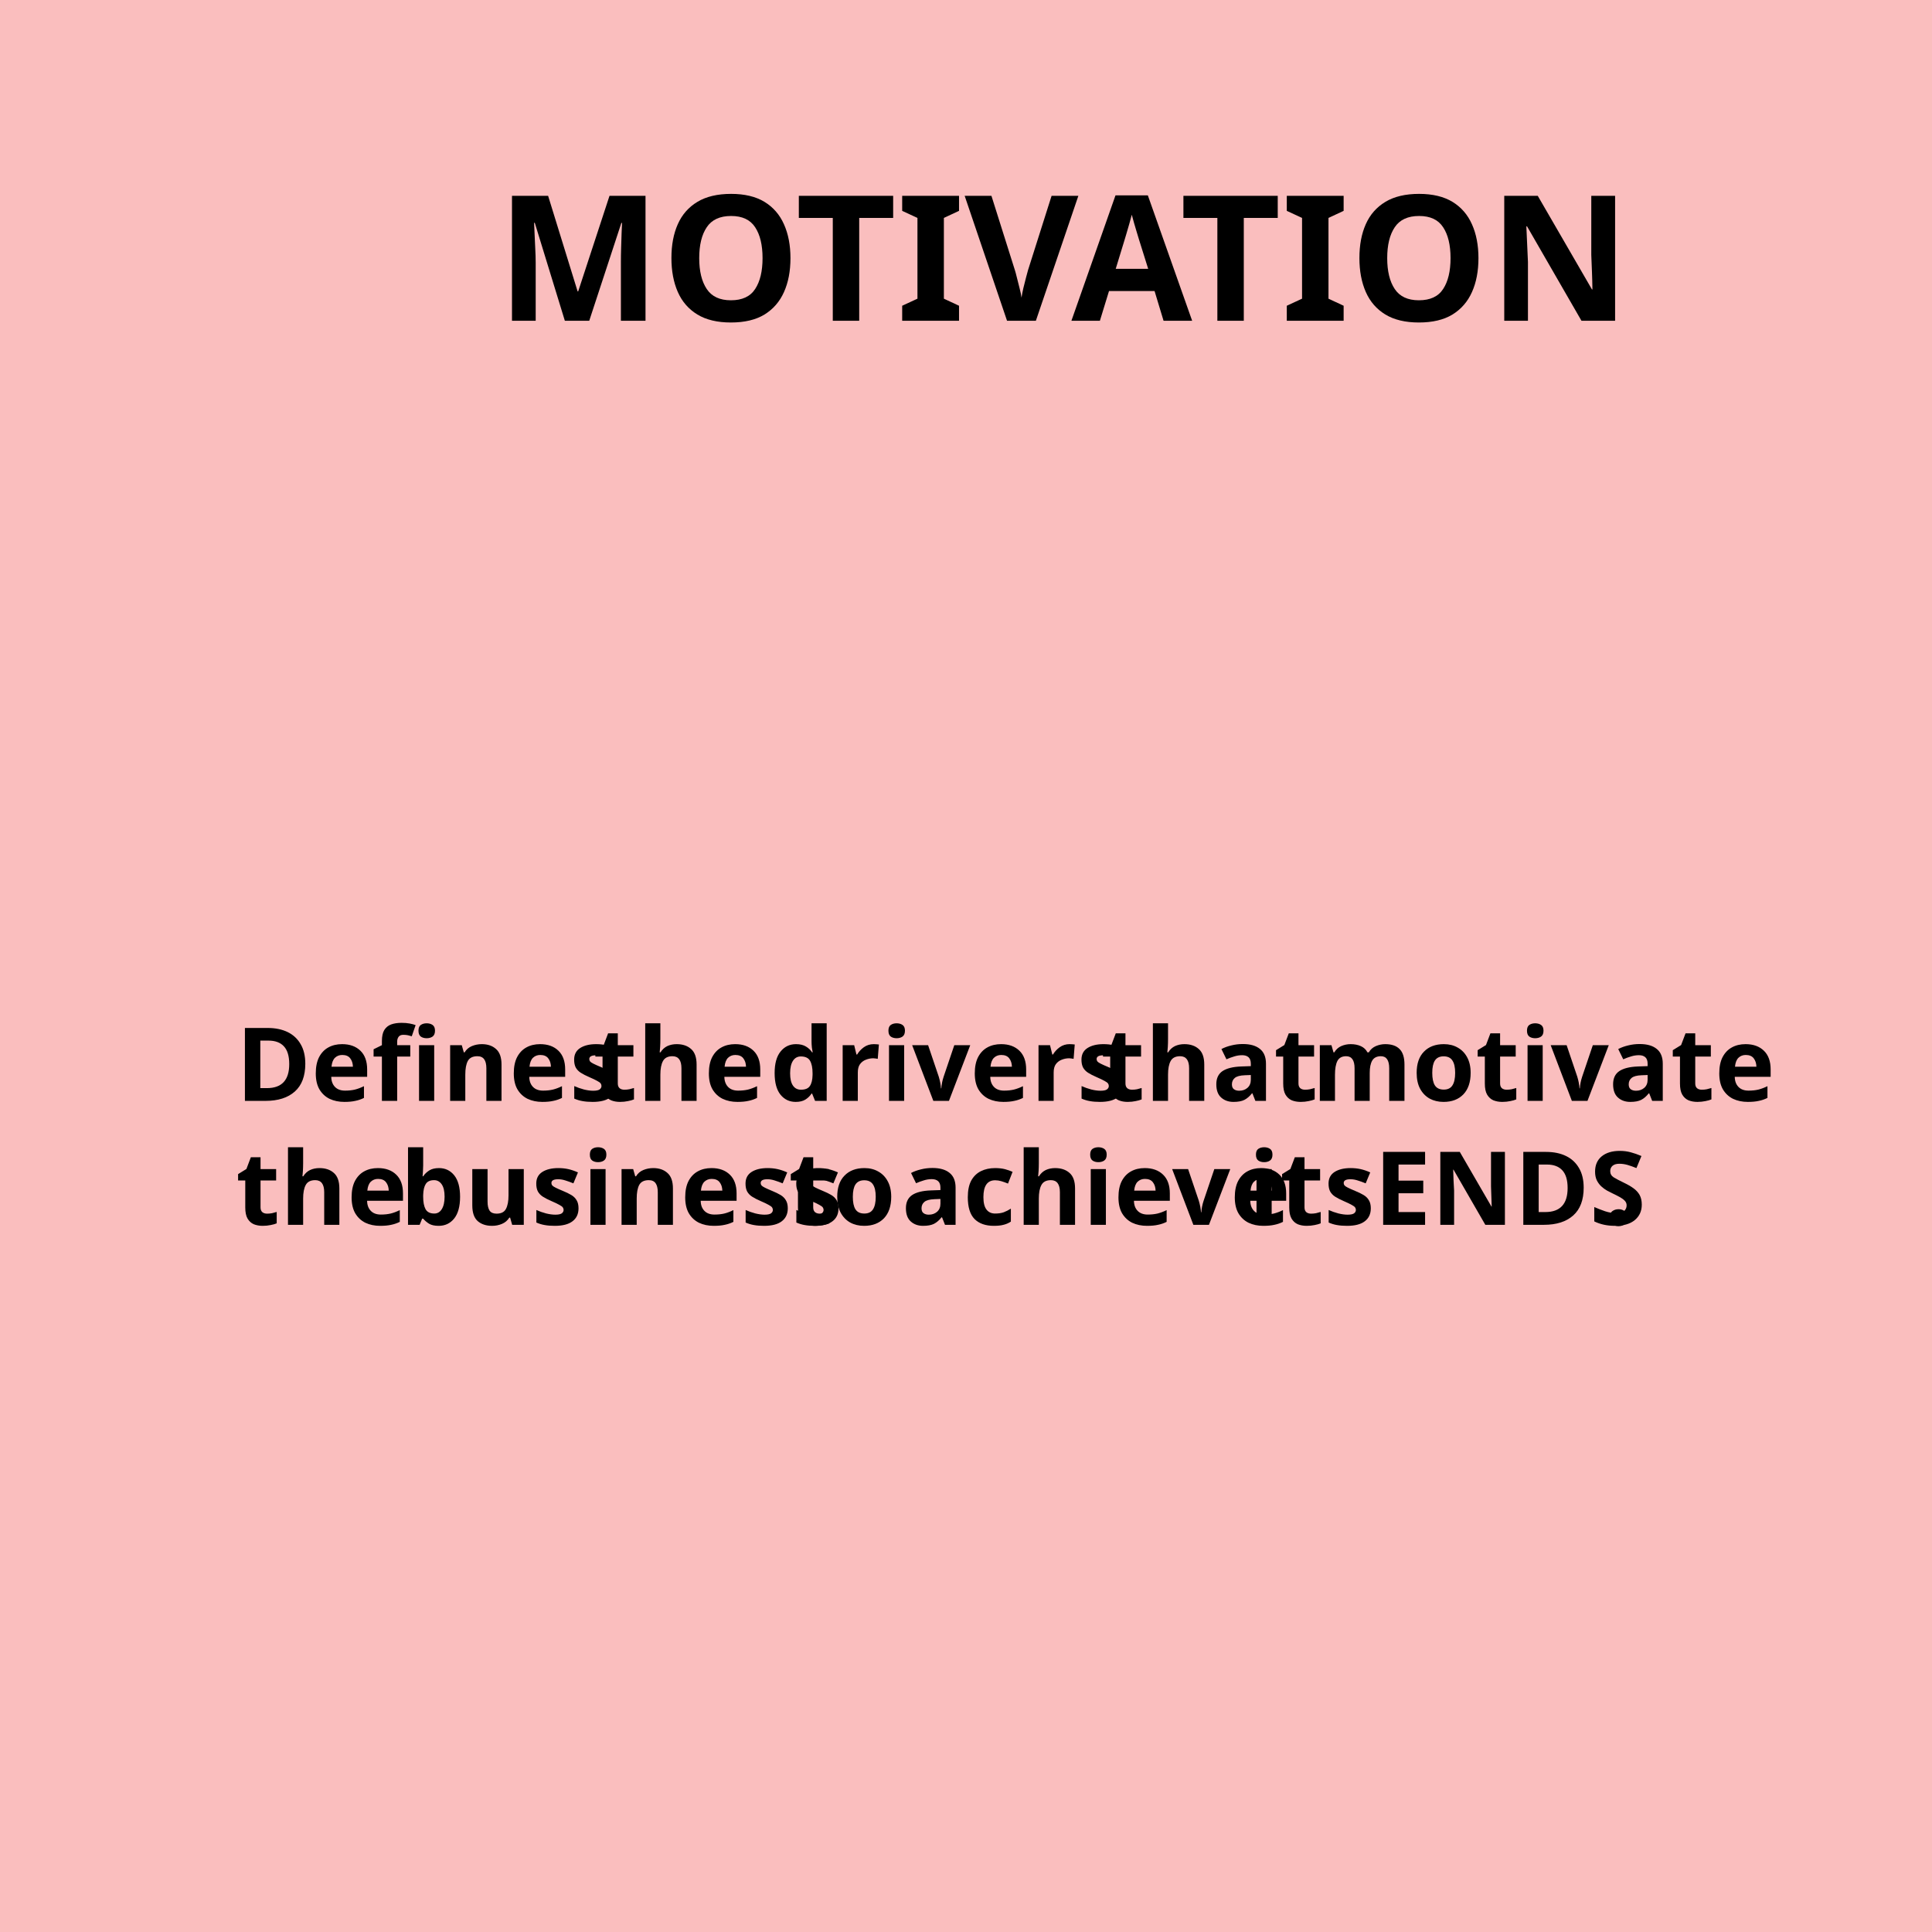
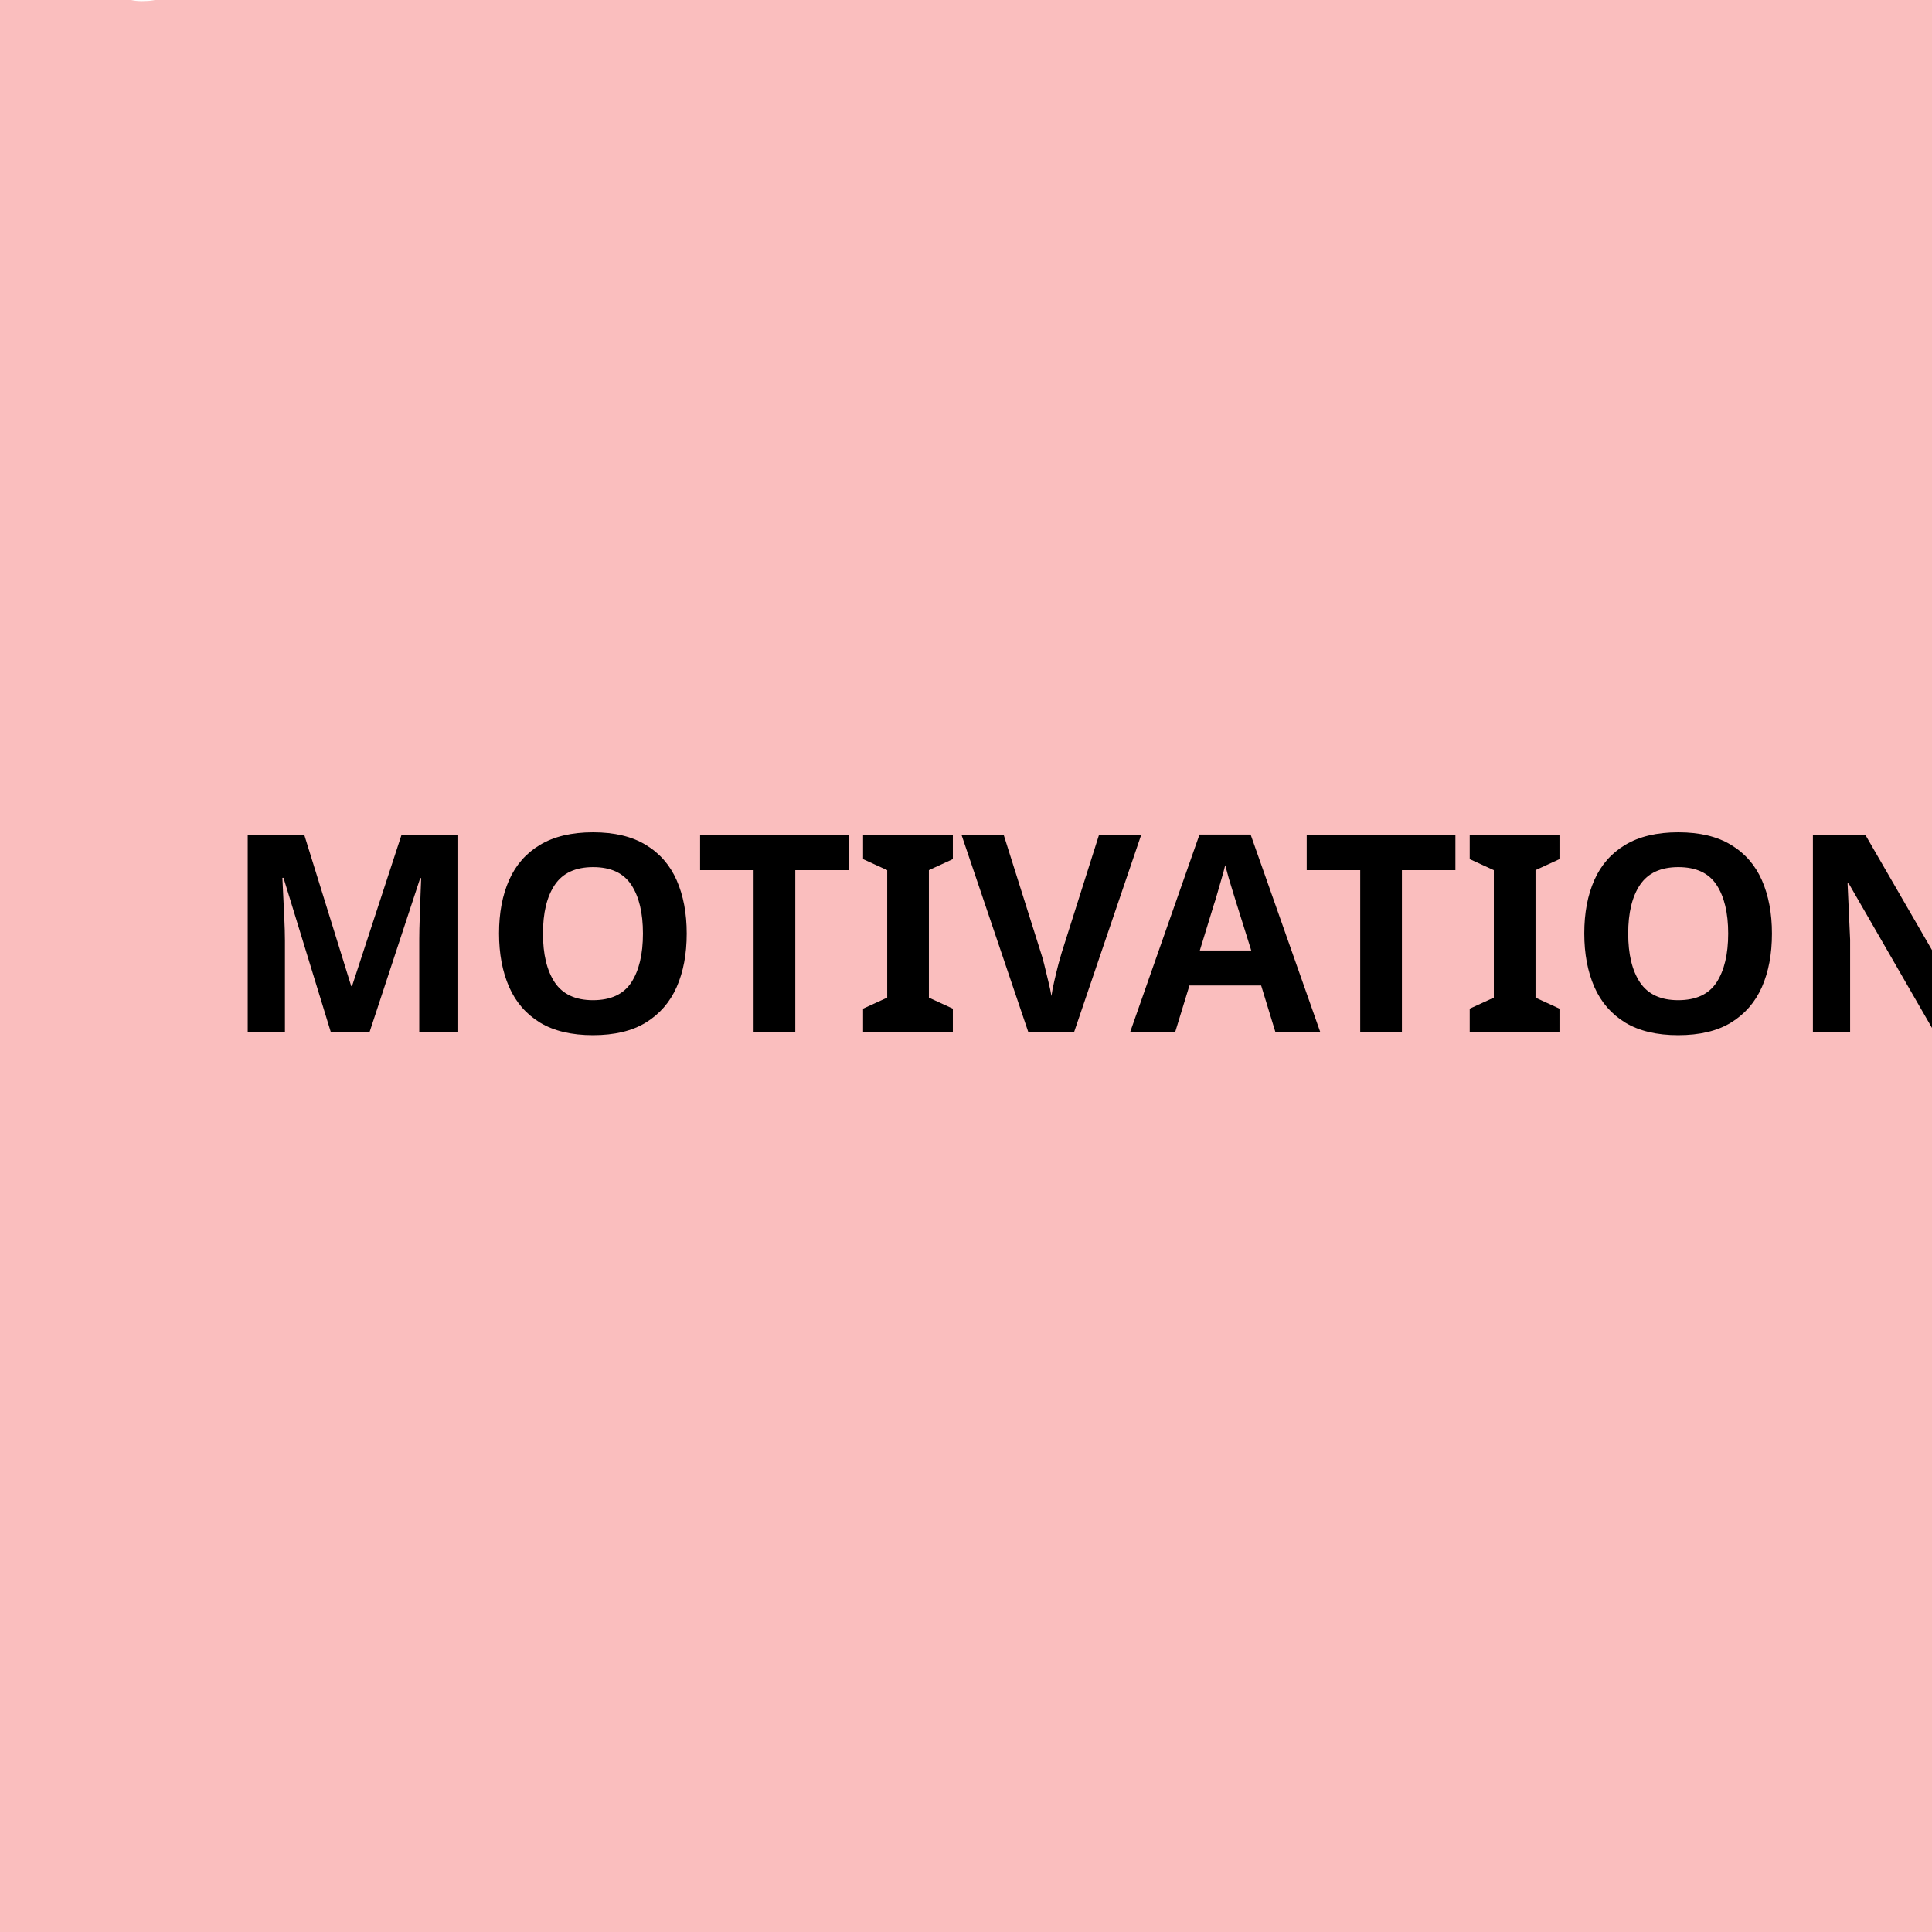
- <svg xmlns="http://www.w3.org/2000/svg" width="265" height="265" overflow="hidden">
+ <svg xmlns="http://www.w3.org/2000/svg" width="189" height="189" overflow="hidden">
  <defs>
    <clipPath id="clip0">
-       <path d="M0 0 265 0 265 265 0 265Z" fill-rule="evenodd" clip-rule="evenodd" />
+       <path d="M0 0 189 0 189 189 0 189Z" fill-rule="evenodd" clip-rule="evenodd" />
    </clipPath>
  </defs>
  <g clip-path="url(#clip0)">
-     <rect x="0" y="0" width="265" height="265" fill="#FABEBE" />
-     <text font-family="Calibri,Calibri_MSFontService,sans-serif" font-weight="700" font-size="24" transform="translate(68.0714 44)">MOTIVATION<tspan font-size="14" x="-35.744" y="107">Defines</tspan>
-       <tspan font-size="14" x="13.262" y="107">the</tspan>
-       <tspan font-size="14" x="37.555" y="107">drivers</tspan>
-       <tspan font-size="14" x="82.894" y="107">that</tspan>
-       <tspan font-size="14" x="111.868" y="107">motivate</tspan>
-       <tspan font-size="14" x="-35.744" y="124">the</tspan>
-       <tspan font-size="14" x="-13.201" y="124">business</tspan>
-       <tspan font-size="14" x="40.066" y="124">to</tspan>
-       <tspan font-size="14" x="55.595" y="124">achieve</tspan>
-       <tspan font-size="14" x="103.185" y="124">its</tspan>
-       <tspan font-size="14" x="120.384" y="124">ENDS</tspan>
-       <tspan font-size="14" x="151.944" y="124">.</tspan>
+     <rect x="0" y="0" width="189" height="189" fill="#FABEBE" />
+     <text fill="#FFFFFF" font-family="Calibri,Calibri_MSFontService,sans-serif" font-weight="300" font-size="11" transform="translate(9.60032 0)">CELL<tspan fill="#000000" font-weight="700" font-size="27" x="12.197" y="101">MOTIVATION</tspan>
    </text>
  </g>
</svg>
